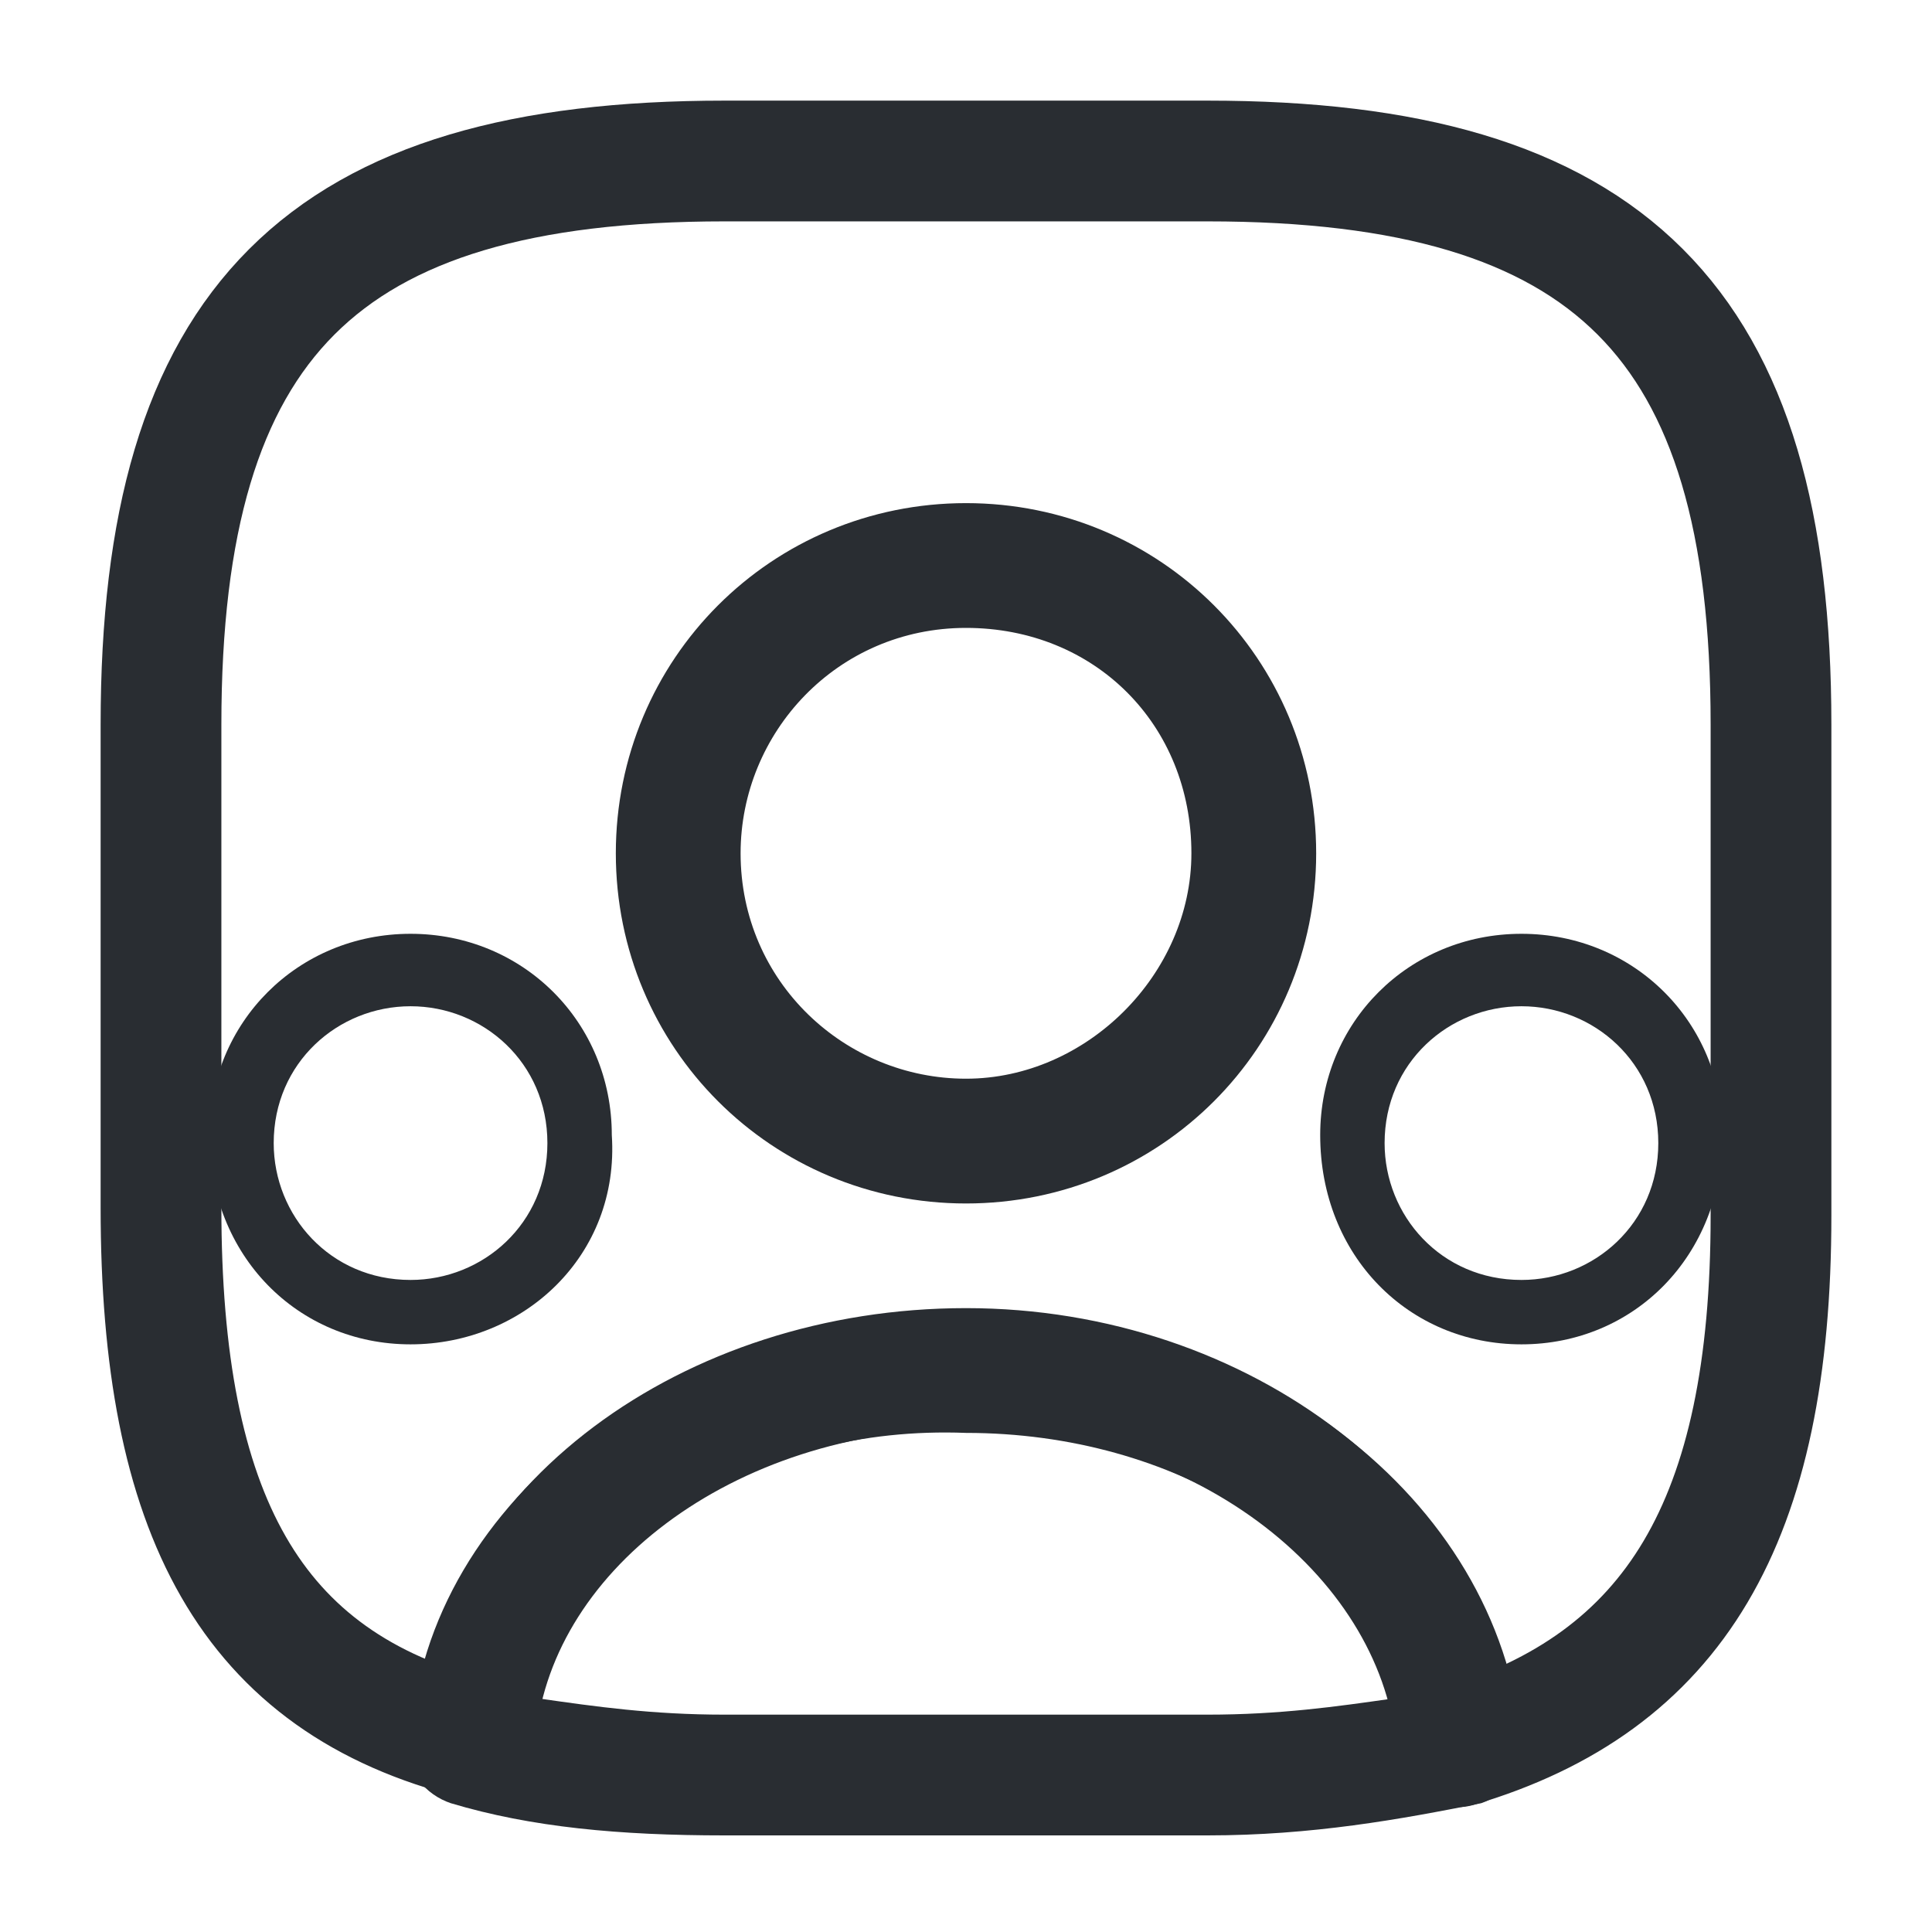
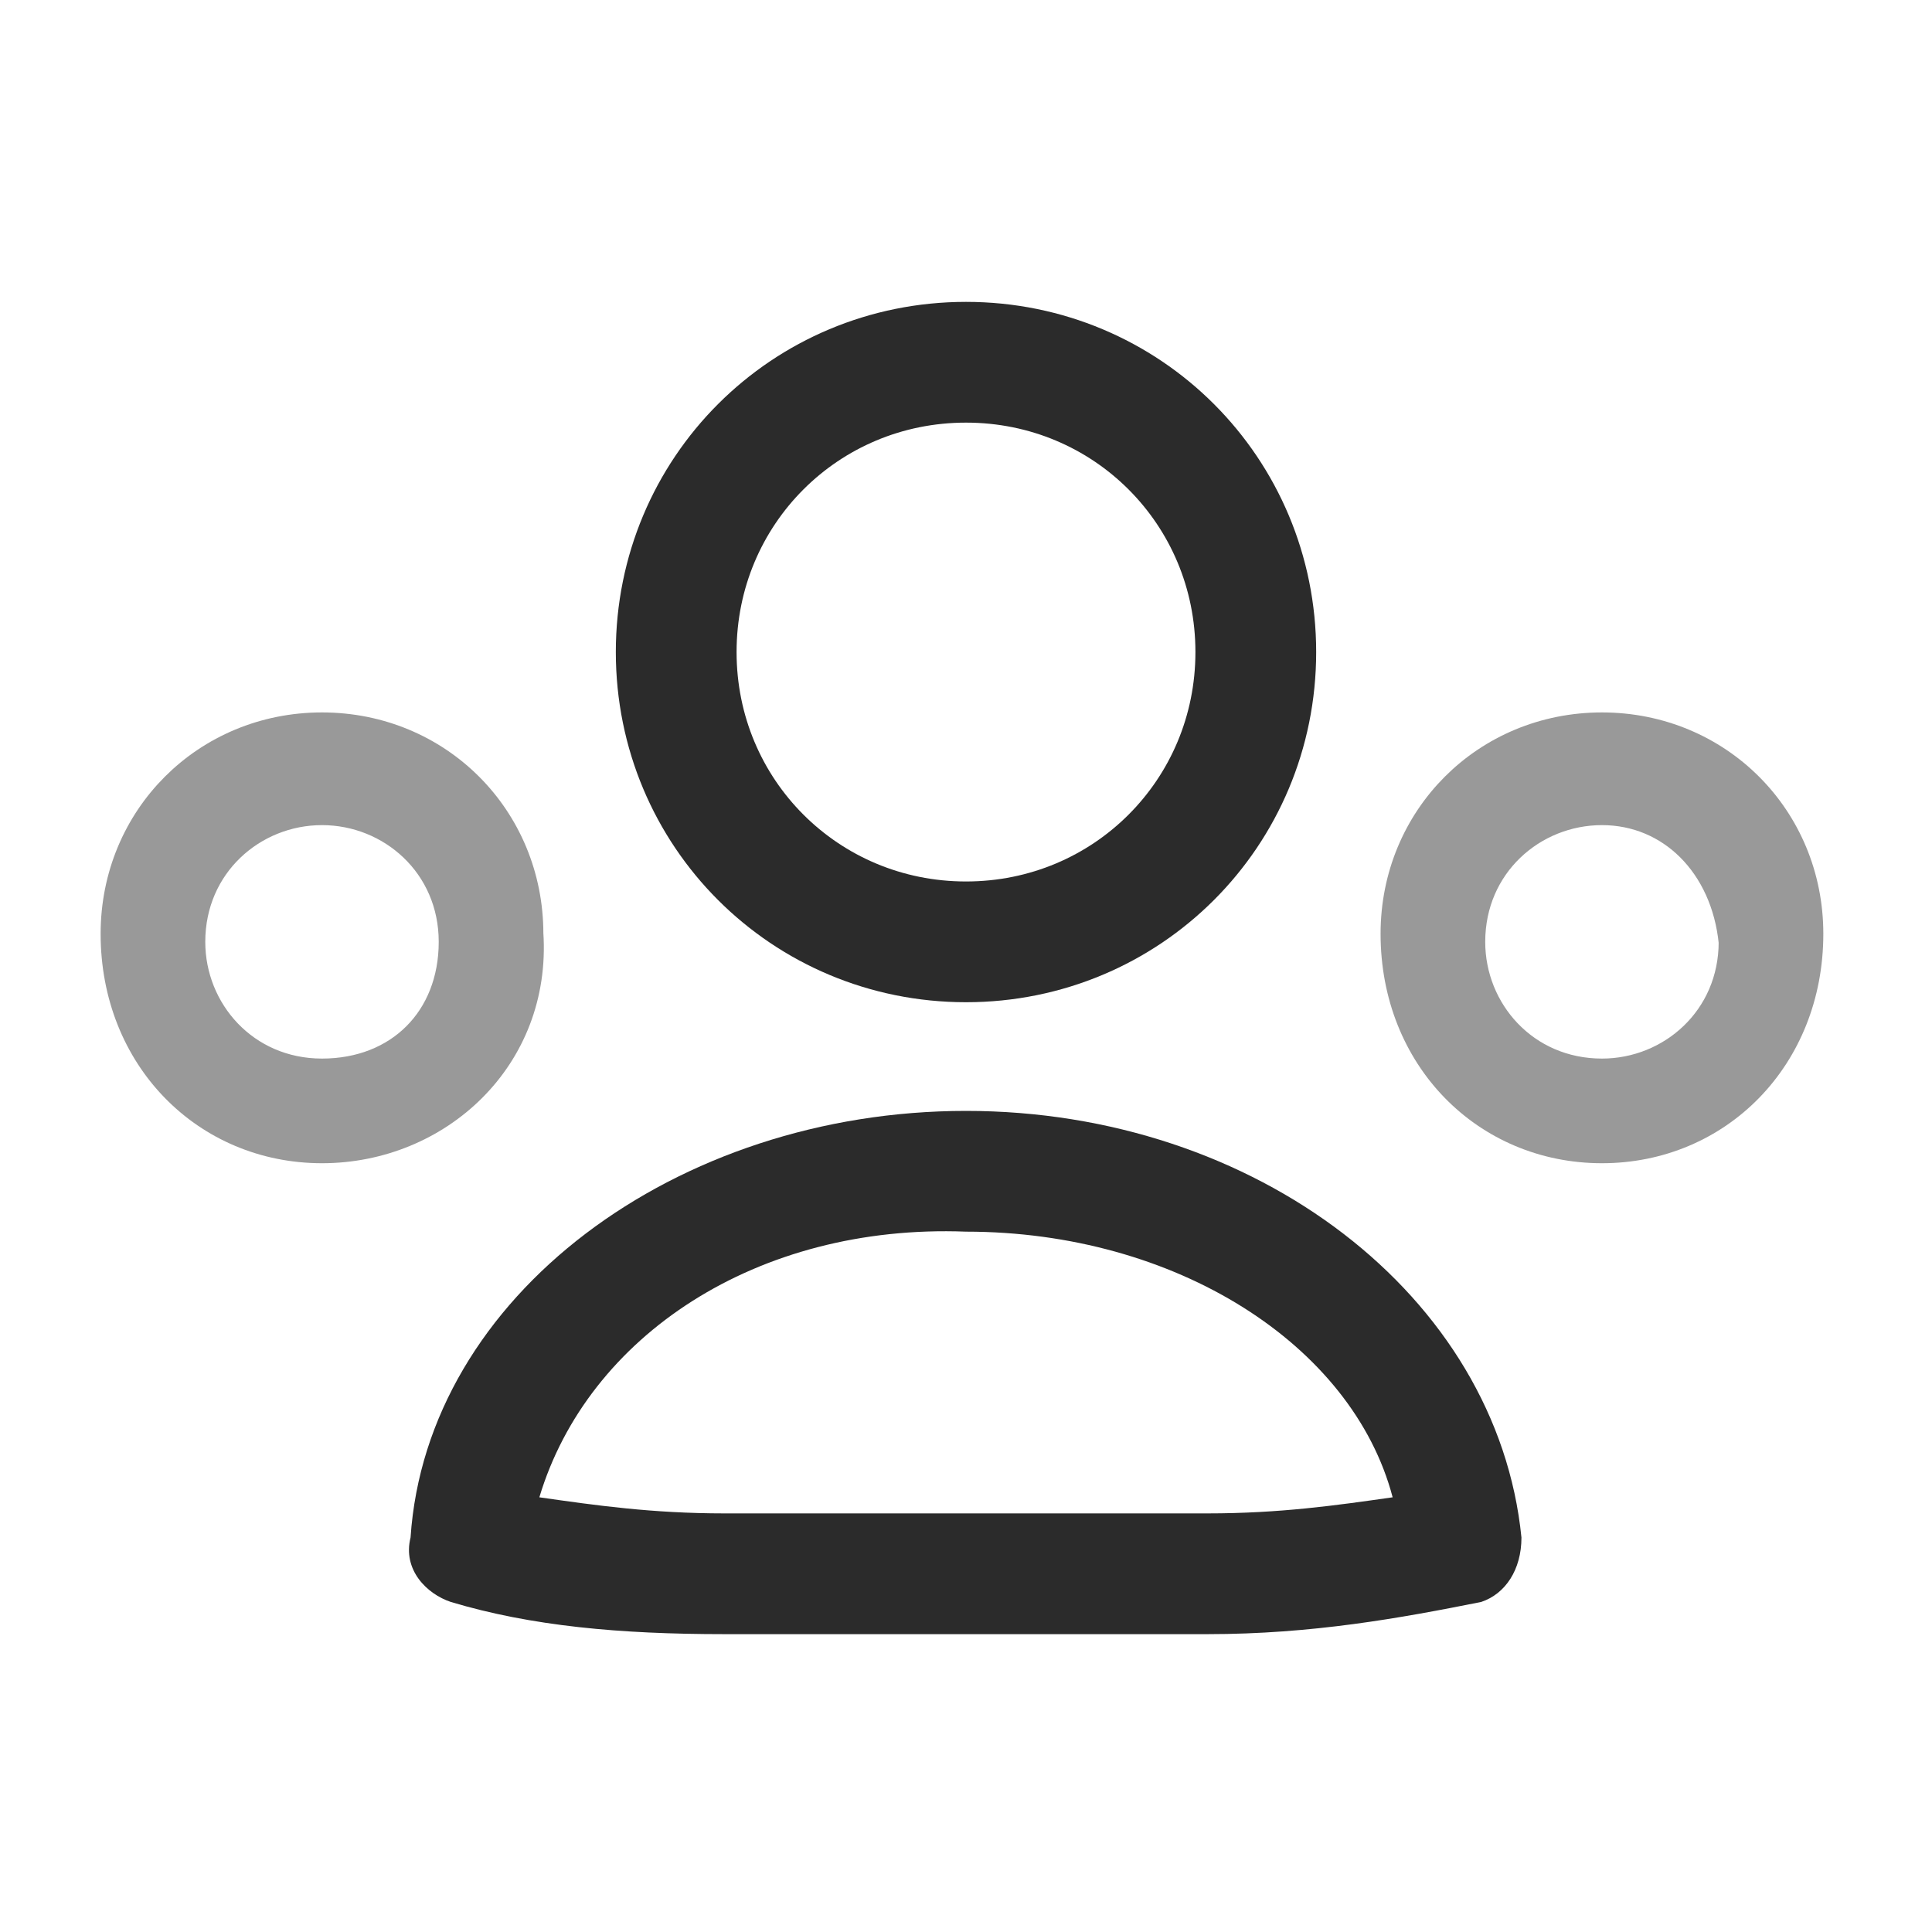
<svg xmlns="http://www.w3.org/2000/svg" version="1.1" id="Layer_1" x="0px" y="0px" viewBox="0 0 24 24" style="enable-background:new 0 0 24 24;" xml:space="preserve">
  <style type="text/css">
- 	.st0{fill:#292D32;}
- 	.st1{fill:none;stroke:#292D32;stroke-width:1.5;stroke-linecap:round;stroke-linejoin:round;}
+ 	.st0{fill:#2B2B2B;}
+ 	.st1{fill:none;stroke:#2B2B2B;stroke-width:1.5;stroke-linecap:round;stroke-linejoin:round;}
+ 	.st2{fill:#999999;stroke:#999999;stroke-width:0.5;stroke-miterlimit:10;}
</style>
-   <path class="st0" d="M15,22.8H9c-1.3,0-2.4-0.1-3.4-0.4c-0.3-0.1-0.6-0.4-0.5-0.8c0.2-3,3.3-5.3,6.9-5.3c3.6,0,6.6,2.3,6.9,5.3  c0,0.4-0.2,0.7-0.5,0.8C17.4,22.6,16.3,22.8,15,22.8z M6.7,21.1c0.7,0.1,1.4,0.2,2.3,0.2h6c0.9,0,1.6-0.1,2.3-0.2  c-0.5-1.9-2.7-3.3-5.3-3.3C9.4,17.7,7.3,19.1,6.7,21.1z" />
-   <path class="st1" d="M15,2H9C4,2,2,4,2,9v6c0,3.8,1.1,5.9,3.9,6.6C6.1,19,8.8,17,12,17s5.9,2.1,6.1,4.7c2.7-0.8,3.9-2.8,3.9-6.6V9  C22,4,20,2,15,2z M12,14.2c-2,0-3.6-1.6-3.6-3.6C8.4,8.6,10,7,12,7s3.6,1.6,3.6,3.6C15.6,12.6,14,14.2,12,14.2z" />
-   <path class="st0" d="M12,14.9c-2.4,0-4.3-1.9-4.3-4.3c0-2.4,1.9-4.3,4.3-4.3c2.4,0,4.3,1.9,4.3,4.3C16.3,13,14.4,14.9,12,14.9z   M12,7.8c-1.6,0-2.8,1.3-2.8,2.8c0,1.6,1.3,2.8,2.8,2.8s2.8-1.3,2.8-2.8C14.8,9,13.6,7.8,12,7.8z" />
-   <path class="st0" d="M18.9,16.7c-1.4,0-2.5-1.1-2.5-2.6c0-1.4,1.1-2.5,2.5-2.5c1.4,0,2.5,1.1,2.5,2.5C21.4,15.6,20.3,16.7,18.9,16.7  z M18.9,12.5c-0.9,0-1.7,0.7-1.7,1.7c0,0.9,0.7,1.7,1.7,1.7c0.9,0,1.7-0.7,1.7-1.7C20.6,13.2,19.8,12.5,18.9,12.5z" />
-   <path class="st0" d="M5.1,16.7c-1.4,0-2.5-1.1-2.5-2.6c0-1.4,1.1-2.5,2.5-2.5c1.4,0,2.5,1.1,2.5,2.5C7.7,15.6,6.5,16.7,5.1,16.7z   M5.1,12.5c-0.9,0-1.7,0.7-1.7,1.7c0,0.9,0.7,1.7,1.7,1.7c0.9,0,1.7-0.7,1.7-1.7C6.8,13.2,6,12.5,5.1,12.5z" />
+   <path class="st0" d="M15,20.3H9c-1.3,0-2.4-0.1-3.4-0.4c-0.3-0.1-0.6-0.4-0.5-0.8c0.2-3,3.3-5.3,6.9-5.3s6.6,2.3,6.9,5.3  c0,0.4-0.2,0.7-0.5,0.8C17.4,20.1,16.3,20.3,15,20.3z M6.7,18.6c0.7,0.1,1.4,0.2,2.3,0.2h6c0.9,0,1.6-0.1,2.3-0.2  c-0.5-1.9-2.7-3.3-5.3-3.3C9.4,15.2,7.3,16.6,6.7,18.6z" />
+   <path class="st1" d="M12,11.7c-2,0-3.6-1.6-3.6-3.6S10,4.5,12,4.5s3.6,1.6,3.6,3.6S14,11.7,12,11.7z" />
+   <path class="st2" d="M4,14.2c-1.4,0-2.5-1.1-2.5-2.6c0-1.4,1.1-2.5,2.5-2.5s2.5,1.1,2.5,2.5C6.6,13.1,5.4,14.2,4,14.2z M4,10  c-0.9,0-1.7,0.7-1.7,1.7c0,0.9,0.7,1.7,1.7,1.7s1.7-0.7,1.7-1.7S4.9,10,4,10z" />
+   <path class="st2" d="M19.9,14.2c-1.4,0-2.5-1.1-2.5-2.6c0-1.4,1.1-2.5,2.5-2.5s2.5,1.1,2.5,2.5C22.4,13.1,21.3,14.2,19.9,14.2z   M19.9,10c-0.9,0-1.7,0.7-1.7,1.7c0,0.9,0.7,1.7,1.7,1.7c0.9,0,1.7-0.7,1.7-1.7C21.5,10.7,20.8,10,19.9,10z" />
</svg>
